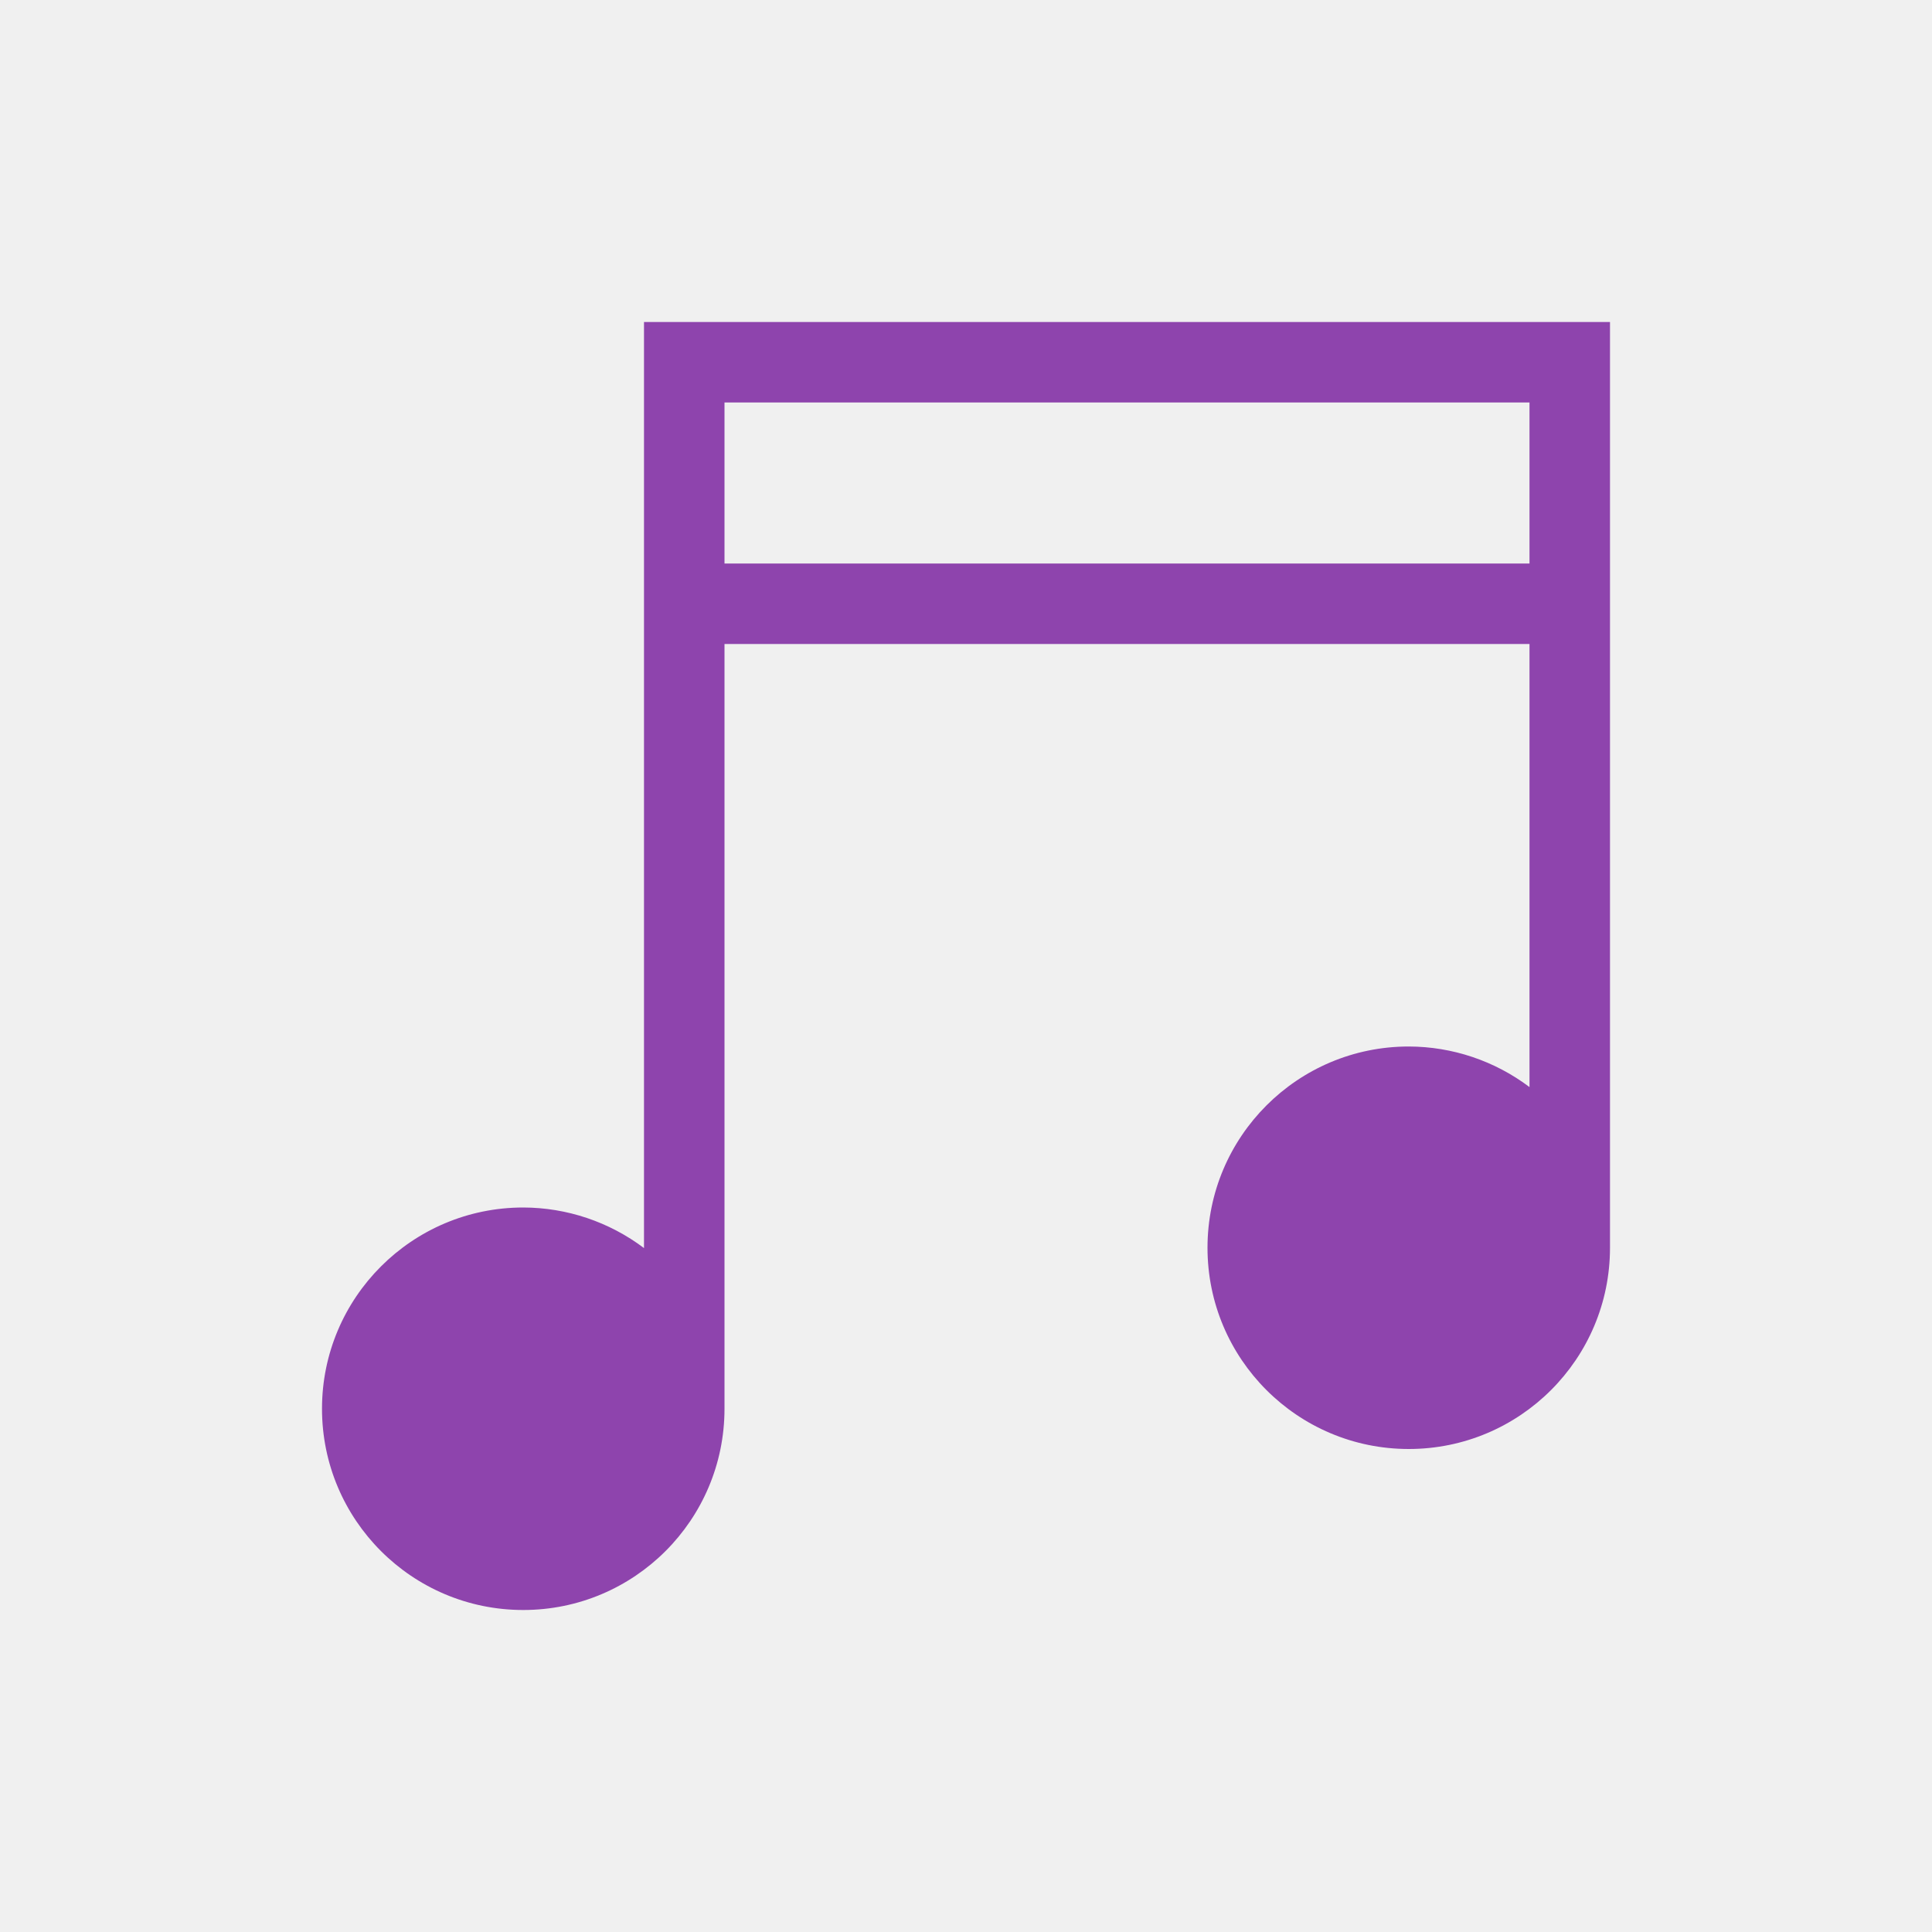
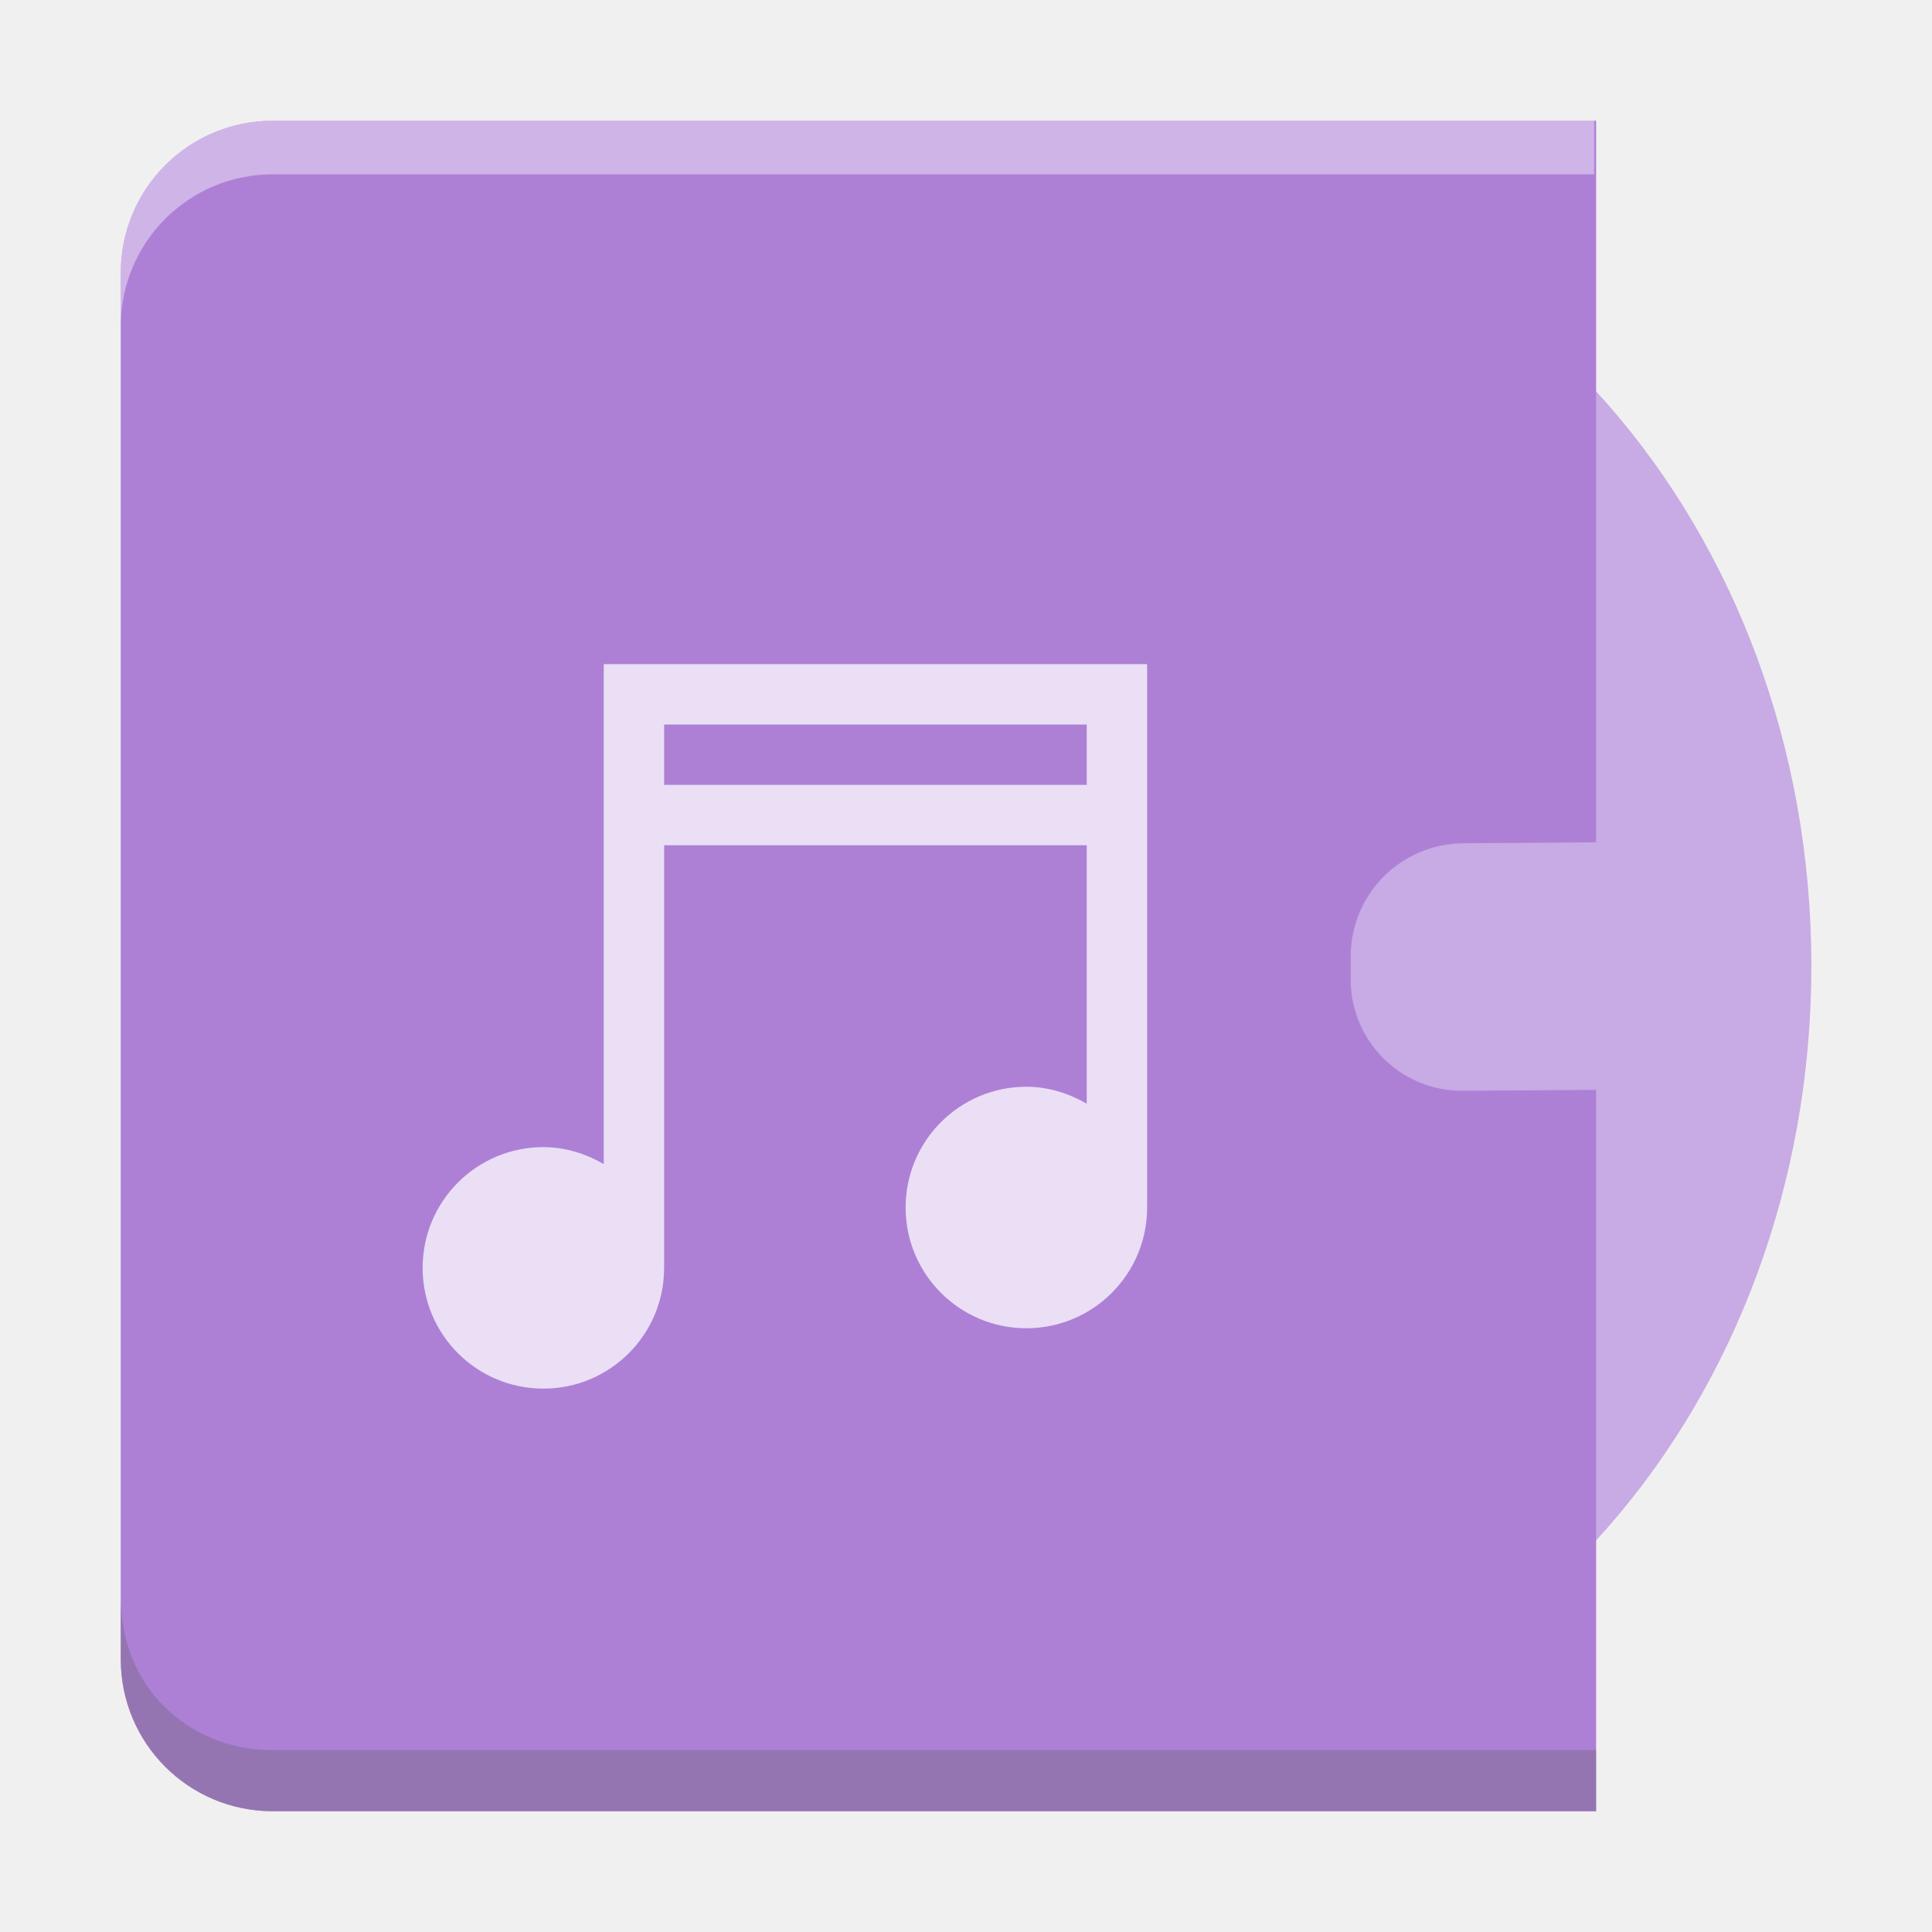
- <svg xmlns="http://www.w3.org/2000/svg" width="24" version="1.1" height="24" viewBox="0 0 24 24">
-   <defs id="defs3871" />
-   <g transform="translate(1,1)">
-     <g id="layer1" transform="matrix(1 0 0 1 -326 -534.3622)">
-       <path style="fill:#8e44ad" id="rect5233" d="M 7 3 L 7 4 L 7 14.504 A 2.5 2.5 0 0 0 5.5 14 A 2.5 2.5 0 0 0 3 16.5 A 2.5 2.5 0 0 0 5.5 19 A 2.5 2.5 0 0 0 8 16.5 L 8 7 L 18 7 L 18 12.504 A 2.5 2.5 0 0 0 16.5 12 A 2.5 2.5 0 0 0 14 14.5 A 2.5 2.5 0 0 0 16.5 17 A 2.5 2.5 0 0 0 19 14.5 L 19 4 L 19 3.5 L 19 3 L 8 3 L 7 3 z M 8 4 L 18 4 L 18 6 L 8 6 L 8 4 z " transform="matrix(1 0 0 1 326 534.3622)" />
-     </g>
+ <svg xmlns="http://www.w3.org/2000/svg" xmlns:xlink="http://www.w3.org/1999/xlink" width="32" height="32" version="1.1" id="svg24">
+   <defs id="defs8">
+     <linearGradient id="a" y1="292.77" y2="267.37" gradientUnits="userSpaceOnUse" x2="0" gradientTransform="matrix(0.96206,0,0,1.10236,382.5,223.06)">
+       <stop stop-color="#ffffff" stop-opacity="0" id="stop2" />
+       <stop offset="1" stop-color="#ffffff" stop-opacity=".2" id="stop4" />
+     </linearGradient>
+     <path id="b" d="m386.57 517.8v28h24.436v-11.958h-2.291c-.987 0-1.782-.911-1.782-2.042 0-1.131.795-2.042 1.782-2.042h2.291v-11.958z" />
+     <linearGradient xlink:href="#a" id="linearGradient868" x1="1.873" y1="30.194" x2="1.913" y2="2.186" gradientUnits="userSpaceOnUse" />
+   </defs>
+   <g id="g876">
+     <path d="M 18.547,2.873 A 11.455,13.125 0 0 0 7.092,15.998 11.455,13.125 0 0 0 18.547,29.123 11.455,13.125 0 0 0 30.002,15.998 11.455,13.125 0 0 0 18.547,2.873 m 0,9.333 a 3.309,3.792 0 0 1 3.309,3.792 3.309,3.792 0 0 1 -3.309,3.792 3.309,3.792 0 0 1 -3.309,-3.792 3.309,3.792 0 0 1 3.309,-3.792 m 0,0.875 a 2.545,2.917 0 0 0 -2.545,2.917 2.545,2.917 0 0 0 2.545,2.917 2.545,2.917 0 0 0 2.545,-2.917 2.545,2.917 0 0 0 -2.545,-2.917 m 0,1.458 A 1.273,1.458 0 0 1 19.82,15.998 1.273,1.458 0 0 1 18.547,17.456 1.273,1.458 0 0 1 17.274,15.998 1.273,1.458 0 0 1 18.547,14.54" id="path10" style="fill:#c8aae4" />
+     <path id="path887" d="M 4.52 2 C 3.123 2 2 3.125 2 4.521 L 2 27.479 C 2 28.875 3.123 30 4.52 30 L 12.91 30 L 15.318 30 L 26.436 30 L 26.436 18.053 L 24.234 18.068 C 23.718 18.072 23.253 17.868 22.916 17.533 C 22.579 17.199 22.371 16.735 22.371 16.219 L 22.371 15.846 C 22.371 15.329 22.579 14.861 22.916 14.521 C 23.253 14.182 23.718 13.971 24.234 13.967 L 26.436 13.951 L 26.436 2 L 15.318 2 L 12.91 2 L 4.52 2 z " style="opacity:1;fill:#9960cc;fill-opacity:1;fill-rule:nonzero;stroke:none;stroke-width:2;stroke-linejoin:miter;stroke-miterlimit:4;stroke-dasharray:none;stroke-opacity:1" />
+     <path d="m 10,11 v 8.281 C 9.705,19.11 9.365,19 9,19 c -1.105,0 -2,0.895 -2,2 0,1.105 0.895,2 2,2 1.105,0 2,-0.895 2,-2 v -7 h 7 v 4.281 C 17.705,18.11 17.365,18 17,18 c -1.105,0 -2,0.895 -2,2 0,1.105 0.895,2 2,2 1.105,0 2,-0.895 2,-2 v -9 z m 1,1 h 7 v 1 h -7 z" id="path14" style="opacity:0.75;fill:#ffffff" />
+     <path id="path887-6-5" d="M 4.52,2 C 3.123,2 2,3.125 2,4.521 V 5.408 C 2,4.71 2.281,4.081 2.736,3.625 3.192,3.169 3.821,2.887 4.52,2.887 h 8.391 2.408 11.086 V 2 H 15.318 12.91 Z" style="opacity:1;fill:#ffffff;fill-opacity:0.412;fill-rule:nonzero;stroke:none;stroke-width:2;stroke-linejoin:miter;stroke-miterlimit:4;stroke-dasharray:none;stroke-opacity:1" />
+     <path id="path942" d="M 26.404,28.986 H 15.287 12.879 4.488 C 3.79,28.986 3.16,28.706 2.705,28.25 2.269,27.814 2.023,27.204 2,26.541 v 0.938 C 2,28.875 3.123,30 4.52,30 h 8.391 2.408 11.117 v -1.014 z" style="opacity:1;fill:#2e3132;fill-opacity:0.294;fill-rule:nonzero;stroke:none;stroke-width:2;stroke-linejoin:miter;stroke-miterlimit:4;stroke-dasharray:none;stroke-opacity:1" />
+     <path id="path887-3" d="M 4.52,2 C 3.123,2 2,3.125 2,4.521 V 27.479 C 2,28.875 3.123,30 4.52,30 h 8.391 2.408 11.117 V 18.053 l -2.201,0.016 c -0.516,0.004 -0.981,-0.201 -1.318,-0.535 -0.337,-0.334 -0.545,-0.798 -0.545,-1.314 v -0.373 c 0,-0.516 0.208,-0.985 0.545,-1.324 0.337,-0.34 0.802,-0.551 1.318,-0.555 l 2.201,-0.016 V 2 H 15.318 12.91 Z" style="opacity:1;fill:url(#linearGradient868);fill-opacity:1;fill-rule:nonzero;stroke:none;stroke-width:2;stroke-linejoin:miter;stroke-miterlimit:4;stroke-dasharray:none;stroke-opacity:1" />
  </g>
</svg>
